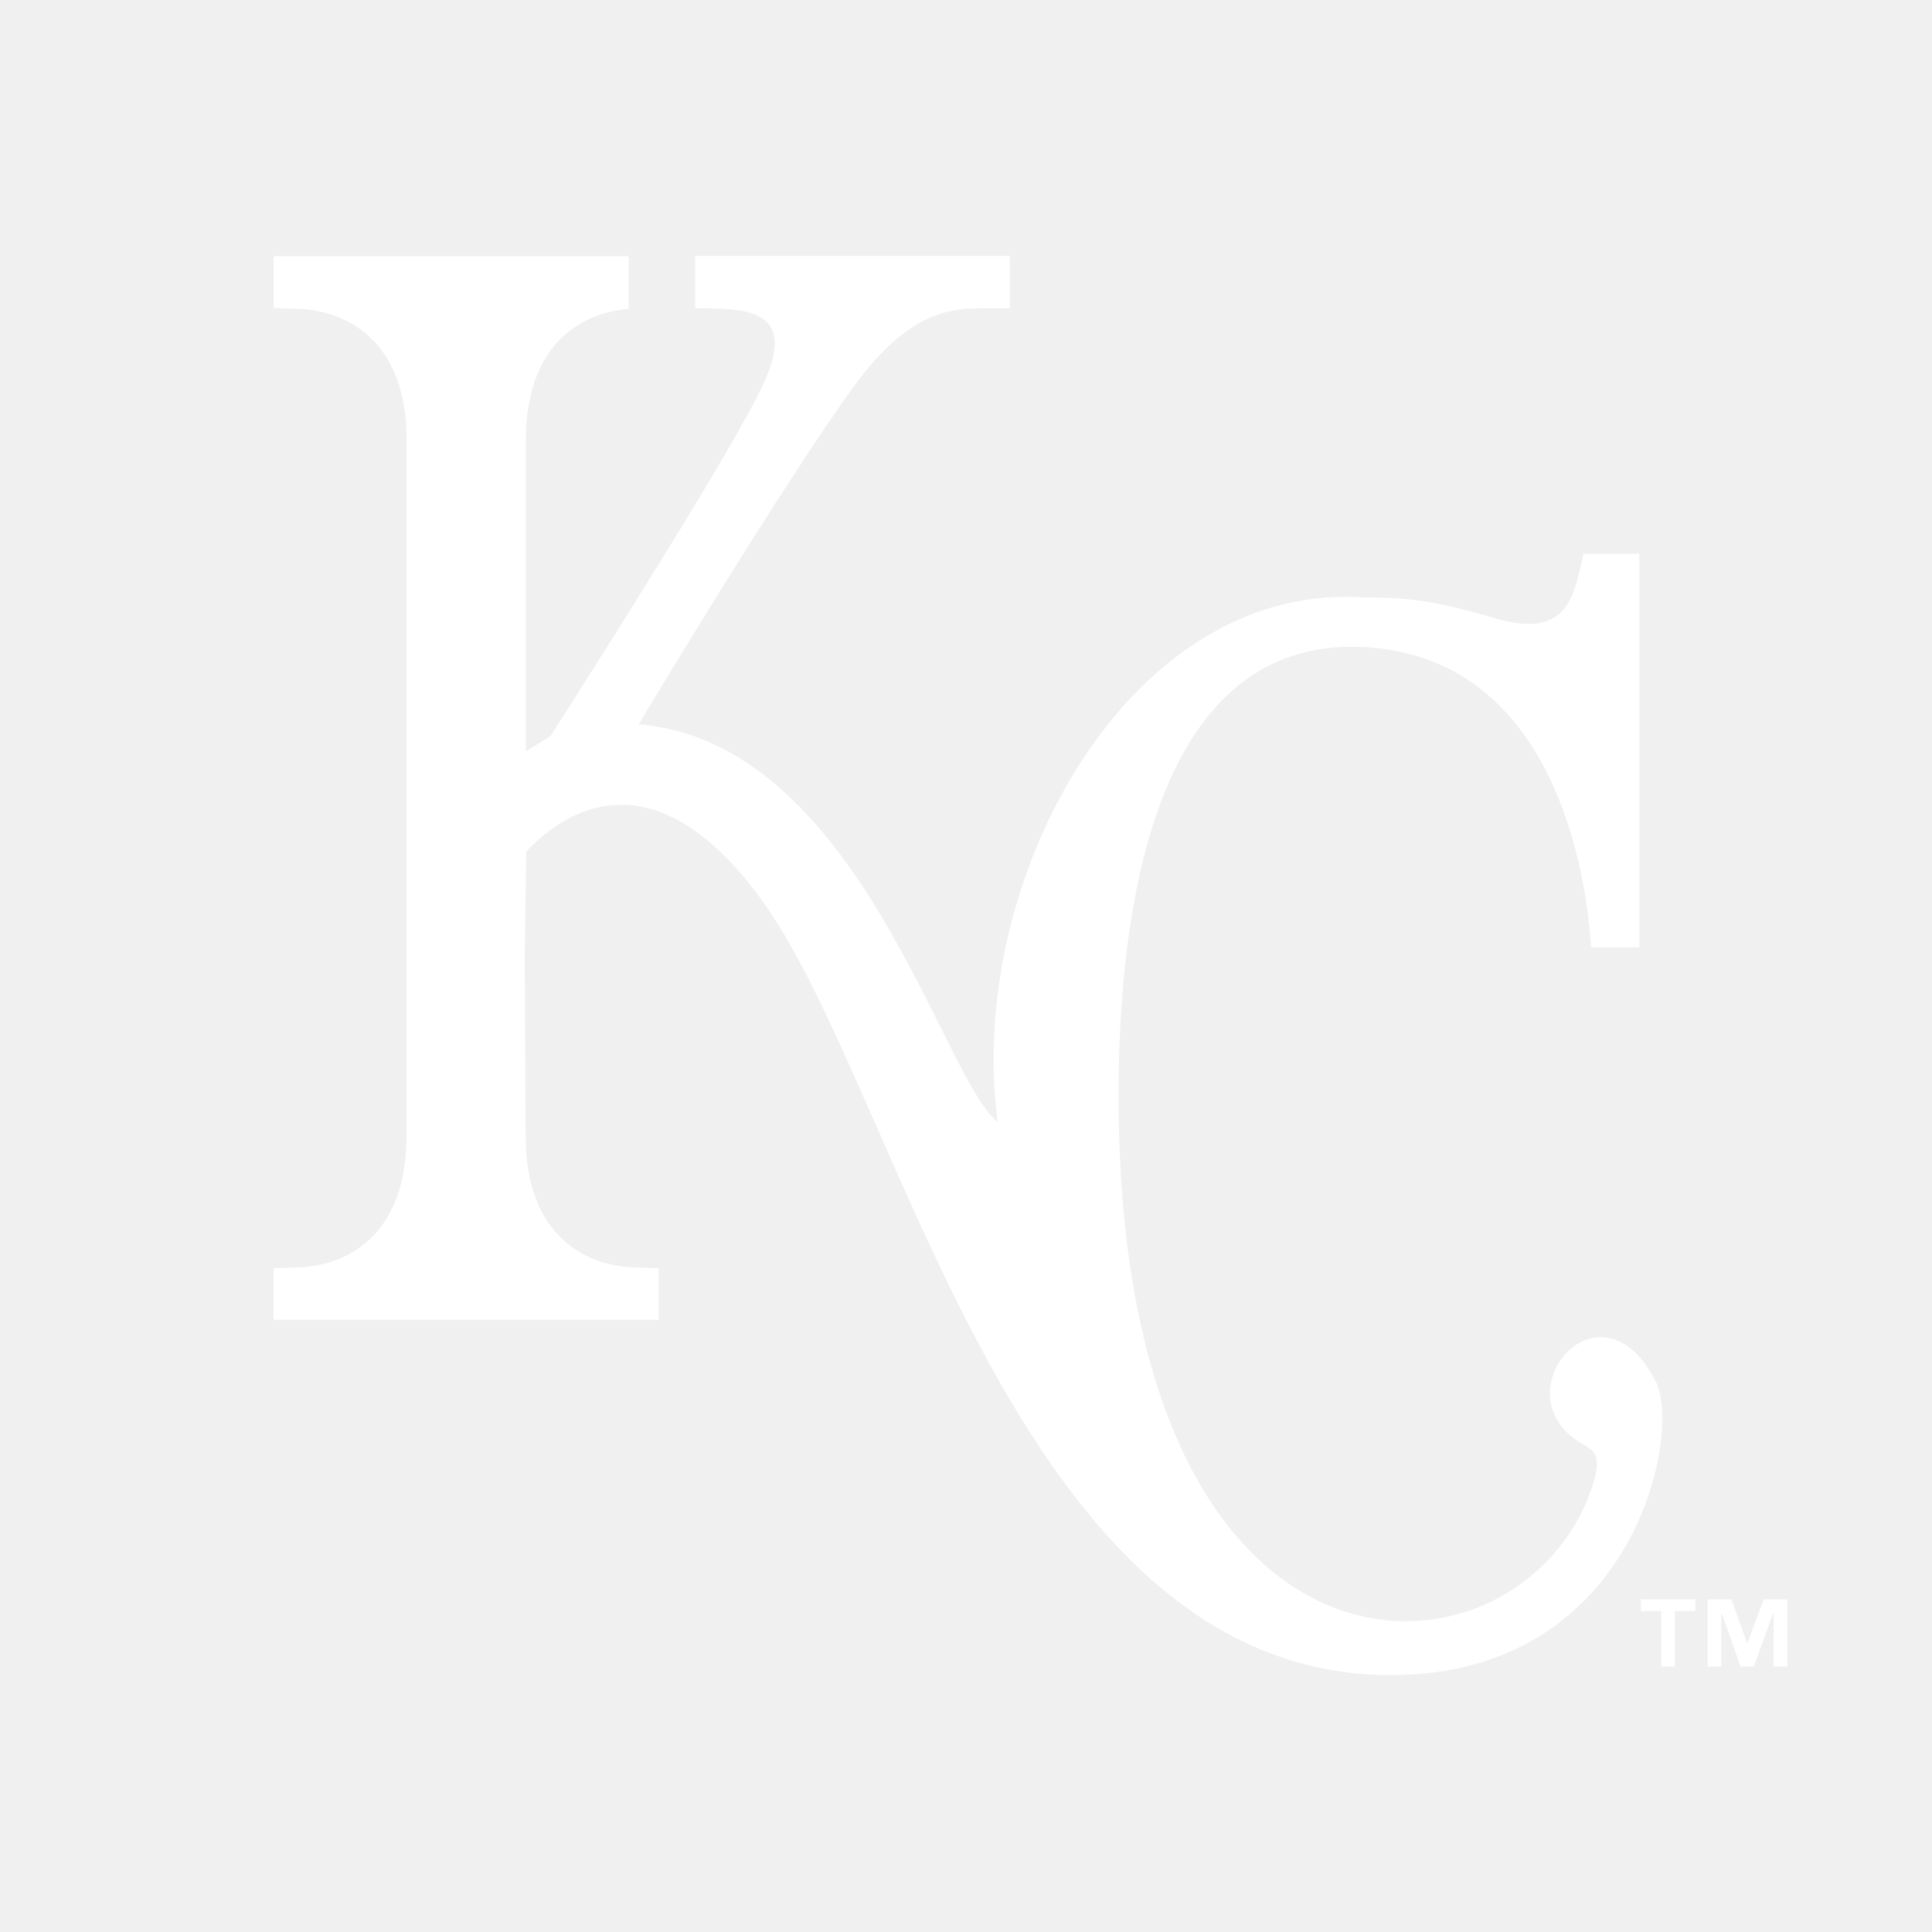
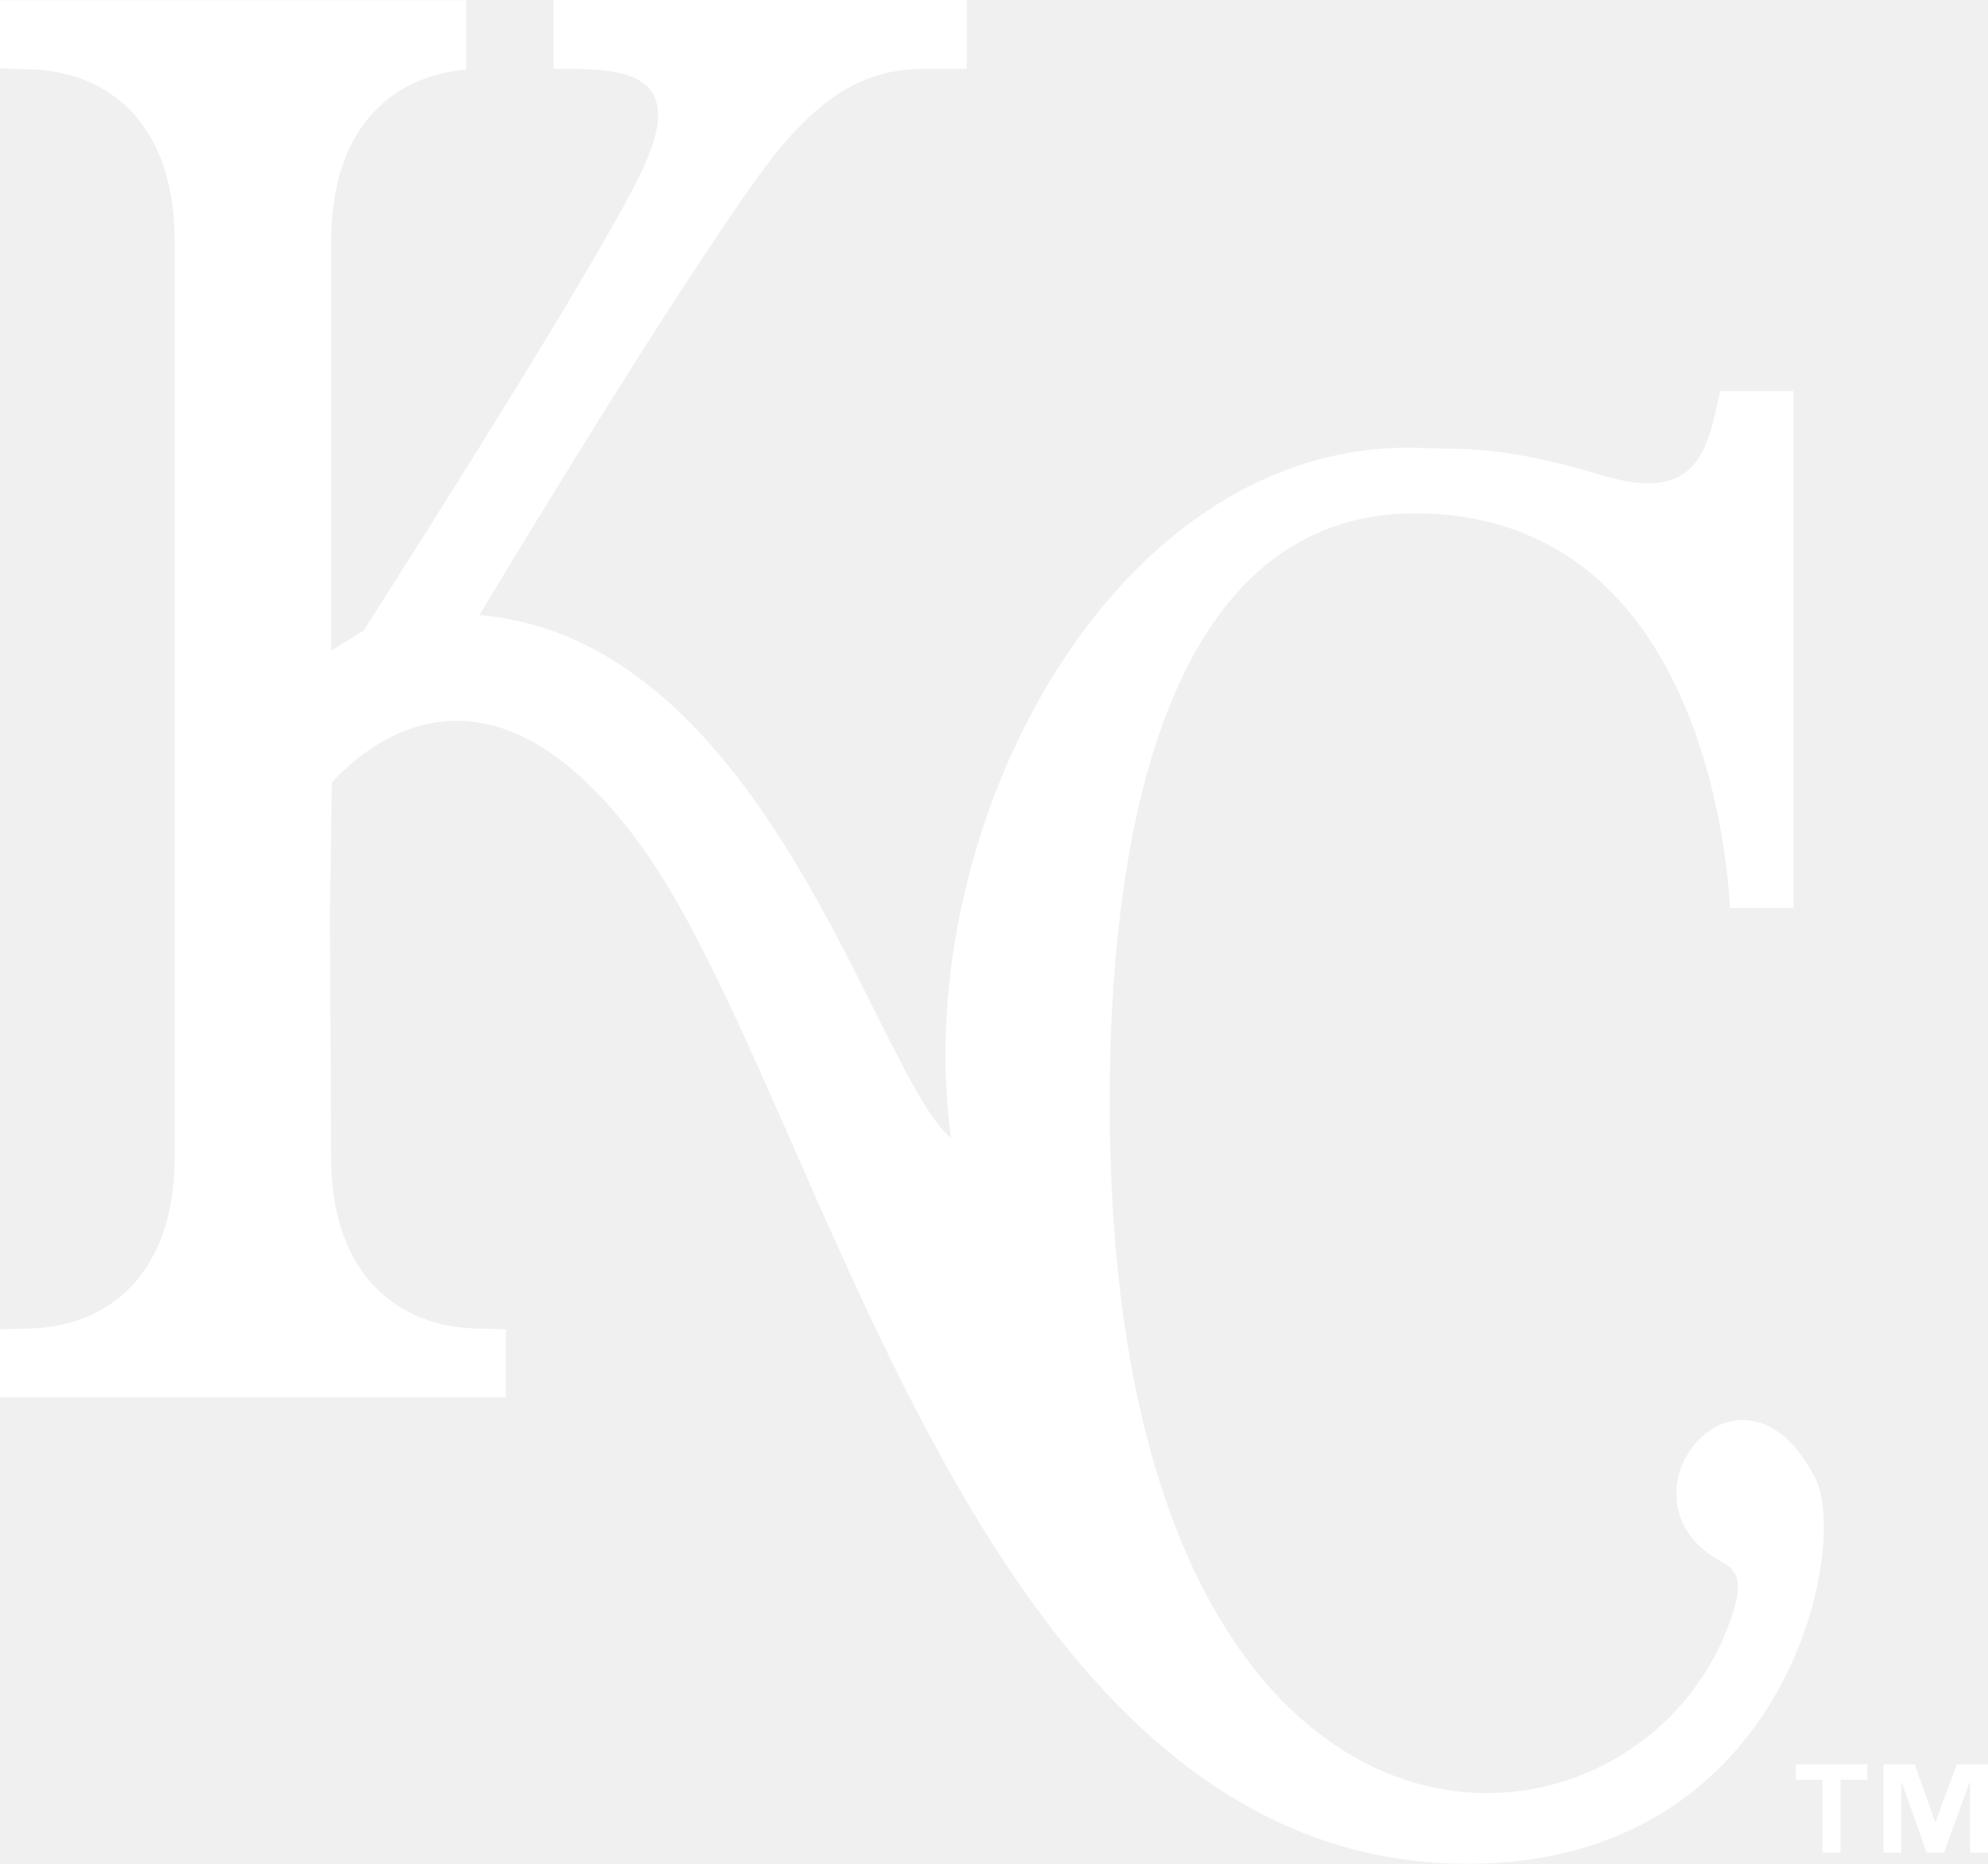
- <svg xmlns="http://www.w3.org/2000/svg" viewBox="0 0 300 300">
-   <path fill="#fff" d="M63.14 68.34c0-15.52-9.44-20.51-17.89-20.4l-2.76-.12v-8.04h55.12v8.19c-7.89.66-15.96 5.98-15.96 20.36v48.35l3.82-2.37c7.94-12.41 28.79-45.3 33.12-54.8 5.34-11.64-2.82-11.64-10.65-11.64v-8.12h48.86v8.12h-3.44c-5.32 0-11.89 0-20.67 11.99-11.23 15.37-33.52 52.61-33.52 52.61 34.14 2.84 46.99 54.76 55.76 61.8-5.01-37.09 19.75-83.34 56.08-81.55 4.07.18 9.07-.38 20.66 3.15 11.6 3.53 12.66-2.8 14.21-9.88h8.67v61.11h-7.5c-.62-10.58-5.35-45.58-35.95-46.65-31.1-1.04-36.95 38.85-37.38 66.08-1.56 100.62 61.71 97.45 73.3 64.95 1.69-4.69.95-6.04-.95-7.06-13.79-7.4 2.2-27.19 11.05-9.88 4.06 7.94-3.21 45.57-41.13 45.57-58.87 0-76.1-91.14-98.03-120.8-17.08-23.1-31.01-12.7-36.25-7.05l-.23 15.87.14 28.27c0 15.54 9.43 20.53 17.9 20.43l2.76.1v8.01h-59.8v-8.01l2.76-.1c8.46.1 17.89-4.89 17.89-20.43V68.34m200.12 181.83h-3.17v8.61h-2.13v-8.61h-3.15v-1.82h8.45v1.83Zm14.28 8.61h-2.13v-8.31h-.05l-3.02 8.31h-2.06l-2.93-8.31h-.06v8.31h-2.11v-10.43h3.69l2.42 6.8h.05l2.53-6.8h3.68v10.43Z" />
+ <svg xmlns="http://www.w3.org/2000/svg" viewBox="0 0 145.82 136.704">
+   <g fill="#FFF">
+     <path d="M12.812 17.735c0-9.63-5.854-12.725-11.1-12.653L0 5.01V.02h34.194l.006 5.083c-4.902.41-9.91 3.713-9.91 12.632v29.997l2.37-1.47c4.927-7.696 17.858-28.106 20.548-34 3.312-7.222-1.75-7.222-6.605-7.222V0h30.31v5.04H68.78c-3.298 0-7.377 0-12.824 7.438-6.964 9.535-20.795 32.64-20.795 32.64 21.182 1.76 29.15 33.97 34.59 38.34-3.11-23.01 12.253-51.703 34.79-50.59 2.522.113 5.628-.238 12.82 1.954 7.195 2.19 7.853-1.74 8.815-6.132h5.38V66.6h-4.654c-.385-6.565-3.322-28.28-22.302-28.94-19.294-.647-22.925 24.104-23.187 40.995-.966 62.422 38.285 60.457 45.475 40.295 1.05-2.912.592-3.745-.587-4.382-8.554-4.59 1.363-16.87 6.857-6.132 2.52 4.928-1.99 28.27-25.516 28.27-36.525 0-47.214-56.54-60.814-74.942-10.595-14.33-19.237-7.88-22.488-4.373l-.143 9.846.087 17.54c0 9.64 5.848 12.735 11.105 12.673l1.713.06v4.97H0v-4.97l1.713-.06c5.246.06 11.1-3.036 11.1-12.675v-67.04M136.963 130.543h-1.966v5.34h-1.322v-5.34h-1.954v-1.132h5.243v1.133zm8.857 5.34h-1.322v-5.155h-.03l-1.874 5.154h-1.28l-1.82-5.154h-.037v5.154h-1.31v-6.47h2.292l1.5 4.217h.03l1.57-4.22h2.28v6.472z" />
+   </g>
</svg>
